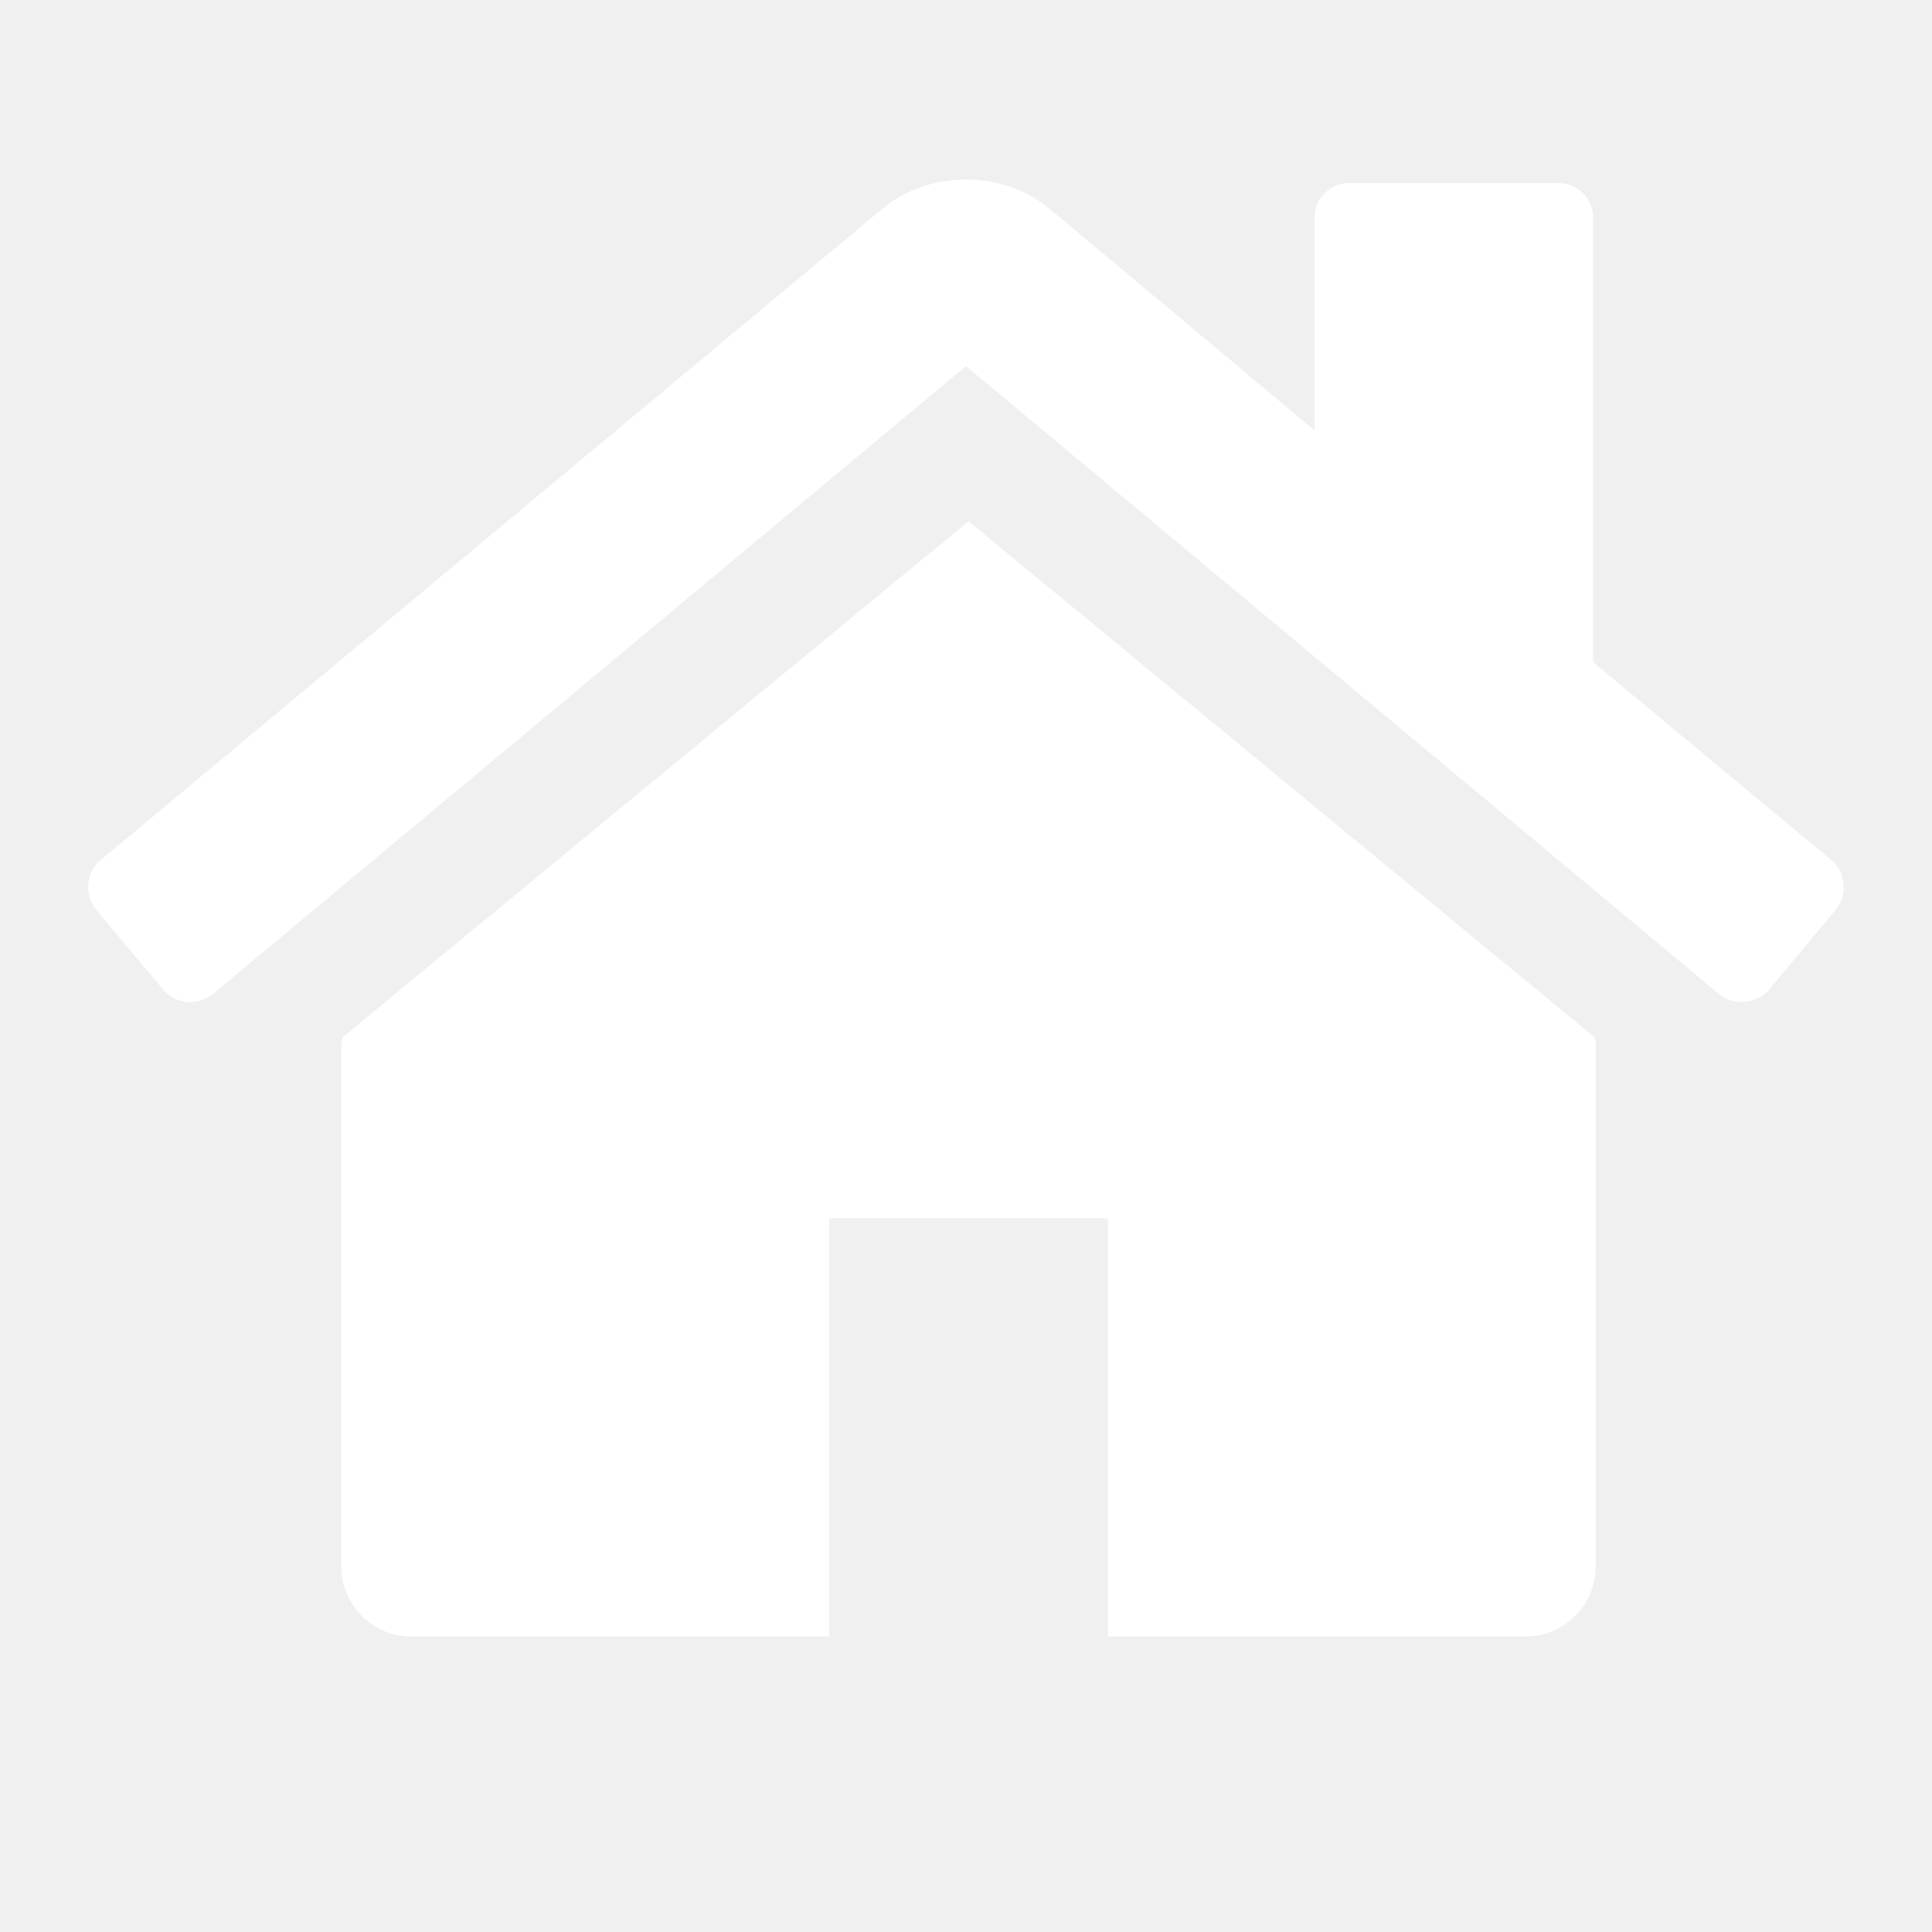
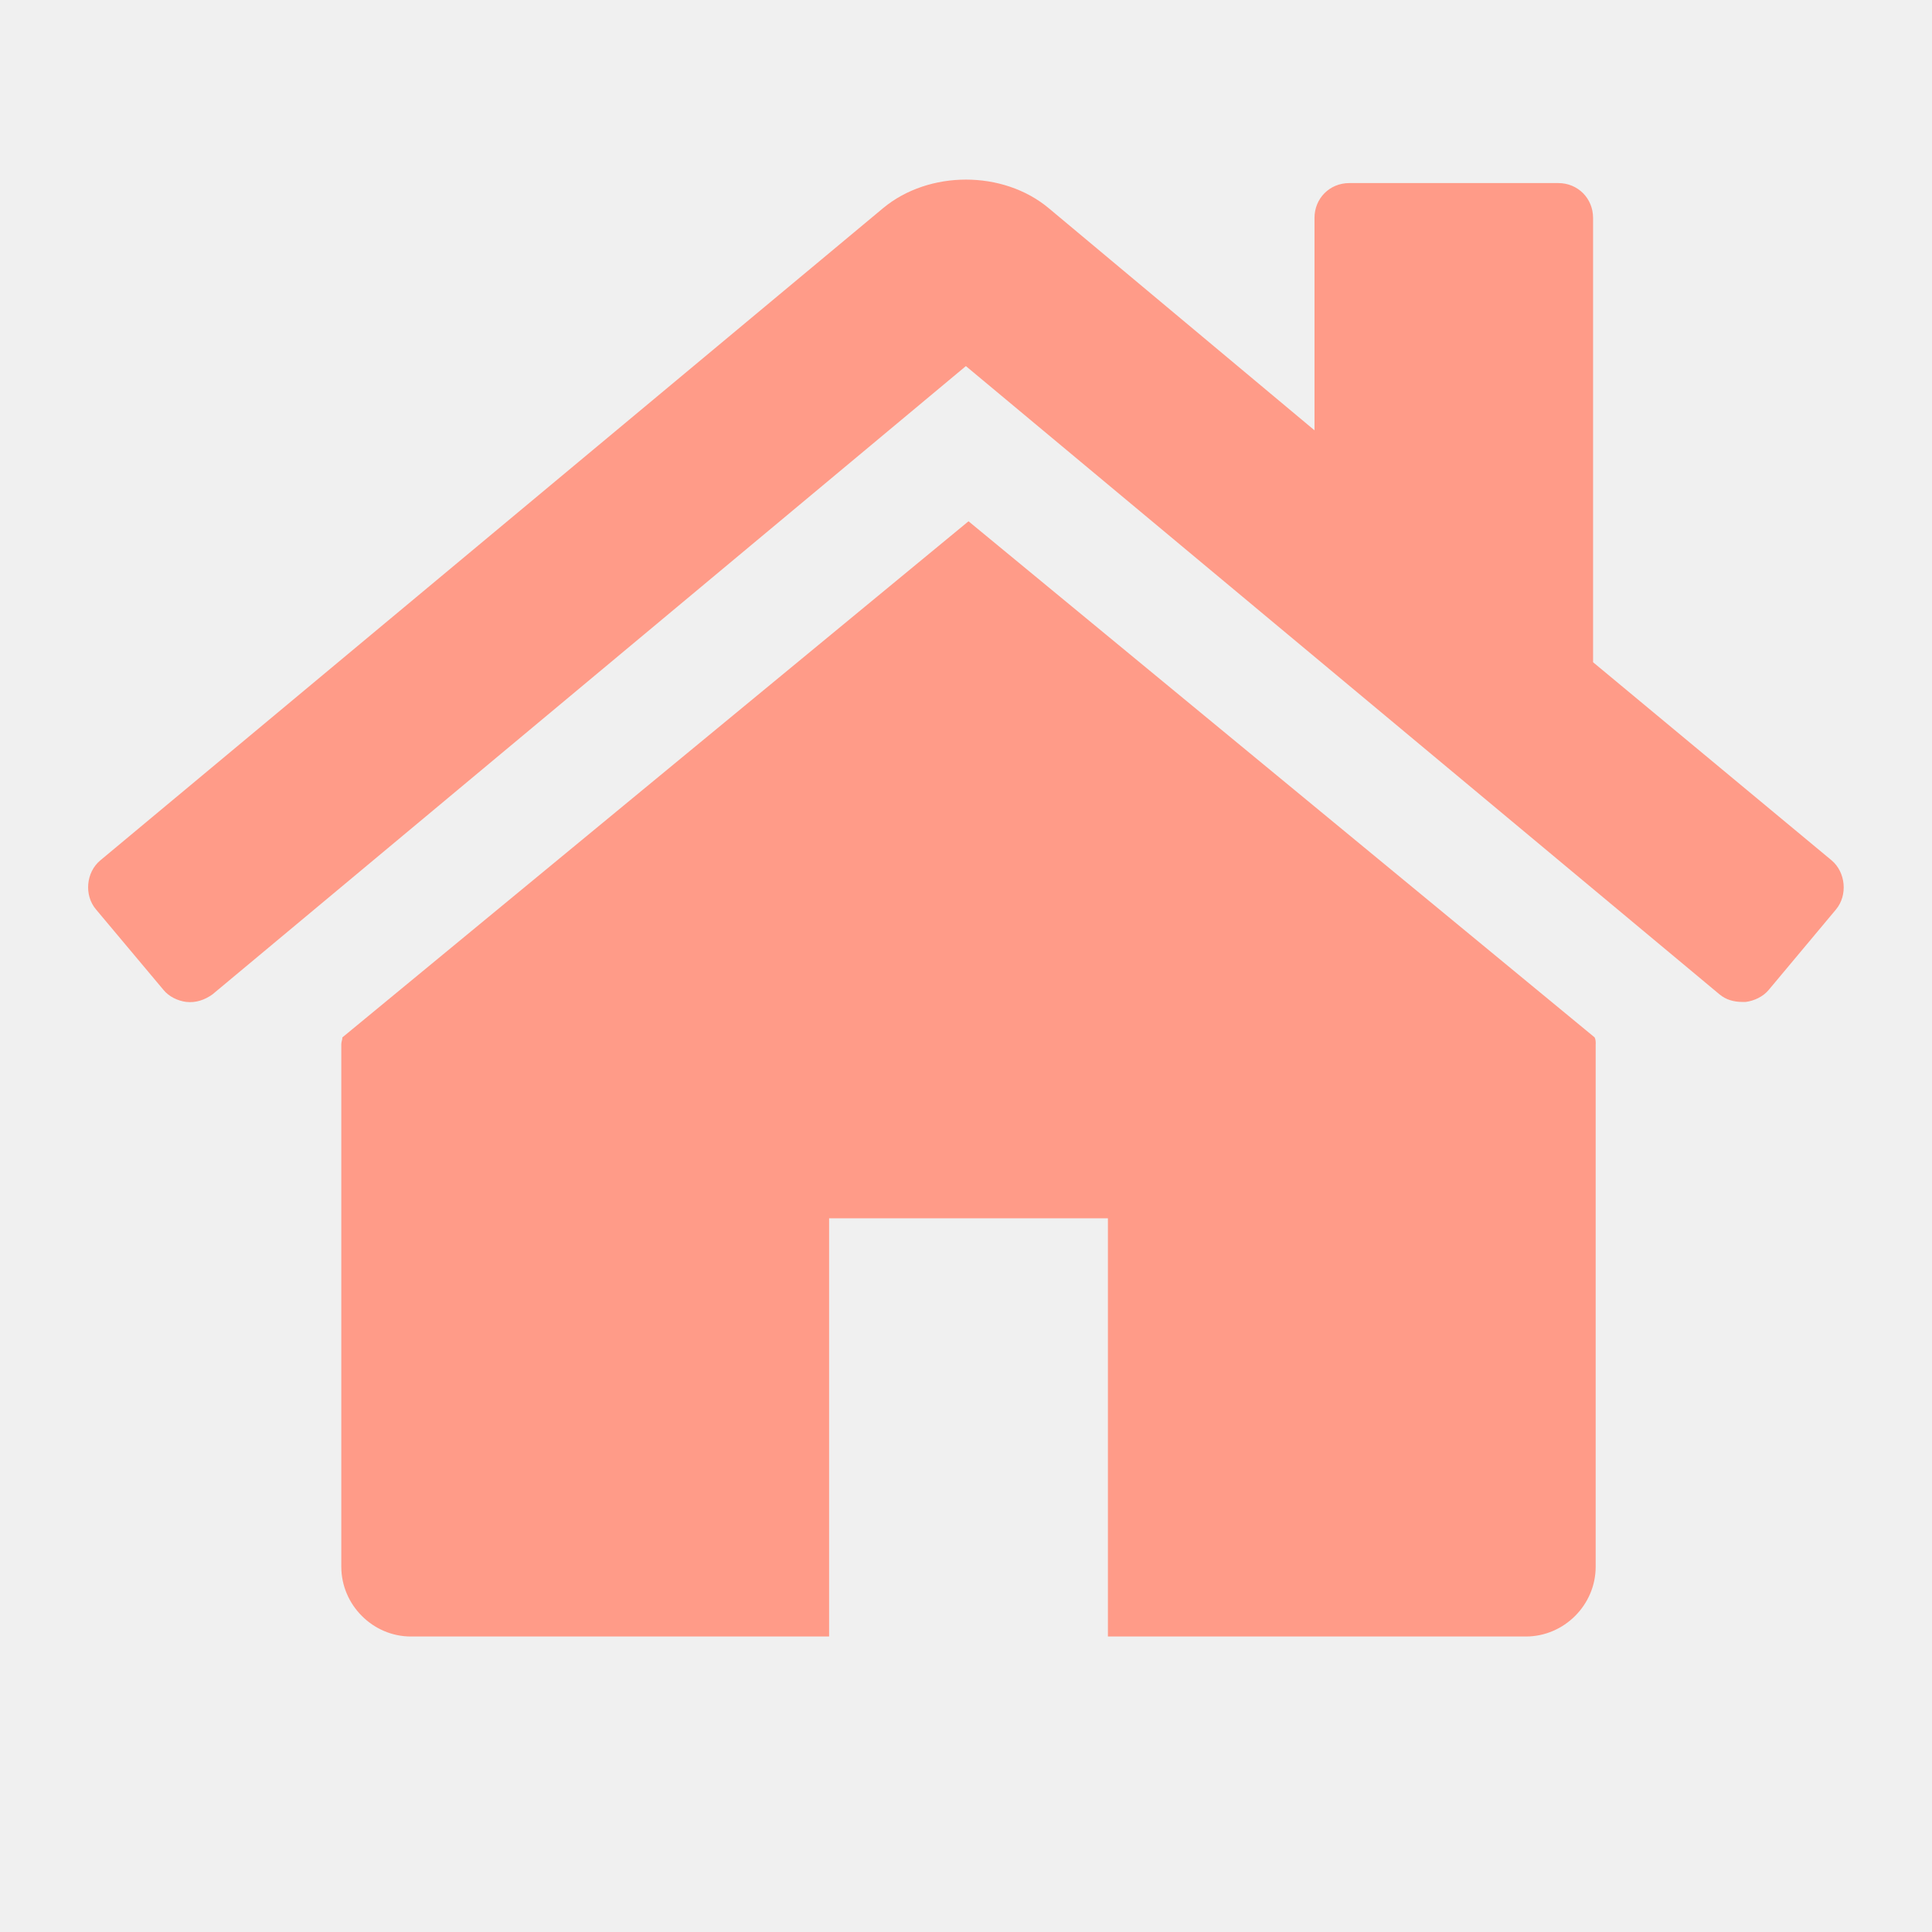
- <svg xmlns="http://www.w3.org/2000/svg" version="1.1" viewBox="126 141 500 500" fill="#ffffff">
+ <svg xmlns="http://www.w3.org/2000/svg" version="1.1" viewBox="126 141 500 500" fill="#ff9b88">
  <path d="m601.16 376.36-17.449 20.863c-1.398 1.68-3.691 2.797-5.93 3.078h-0.84c-2.238 0-4.25-0.559-5.93-1.957l-195.04-162.6-194.98 162.6c-1.957 1.398-4.25 2.238-6.769 1.957-2.238-0.281-4.531-1.398-5.93-3.133l-17.449-20.809c-3.133-3.691-2.574-9.621 1.117-12.695l202.59-168.8c11.859-9.844 31.043-9.844 42.844 0l68.797 57.5v-54.98c0-5.035 3.914-9.004 9.004-9.004h54.086c5.09 0 9.004 3.973 9.004 9.004v115l61.75 51.289c3.637 3.078 4.195 9.004 1.117 12.695z" fill-rule="evenodd" />
  <path d="m538.96 411.21v135.25c0 9.898-8.168 18.066-18.066 18.066h-108.17v-108.23h-72.152v108.23h-108.23c-9.844 0-18.012-8.168-18.012-18.066v-135.25c0-0.559 0.281-1.176 0.281-1.734l162.04-133.57 162.04 133.57c0.281 0.559 0.281 1.176 0.281 1.734z" fill-rule="evenodd" />
</svg>
